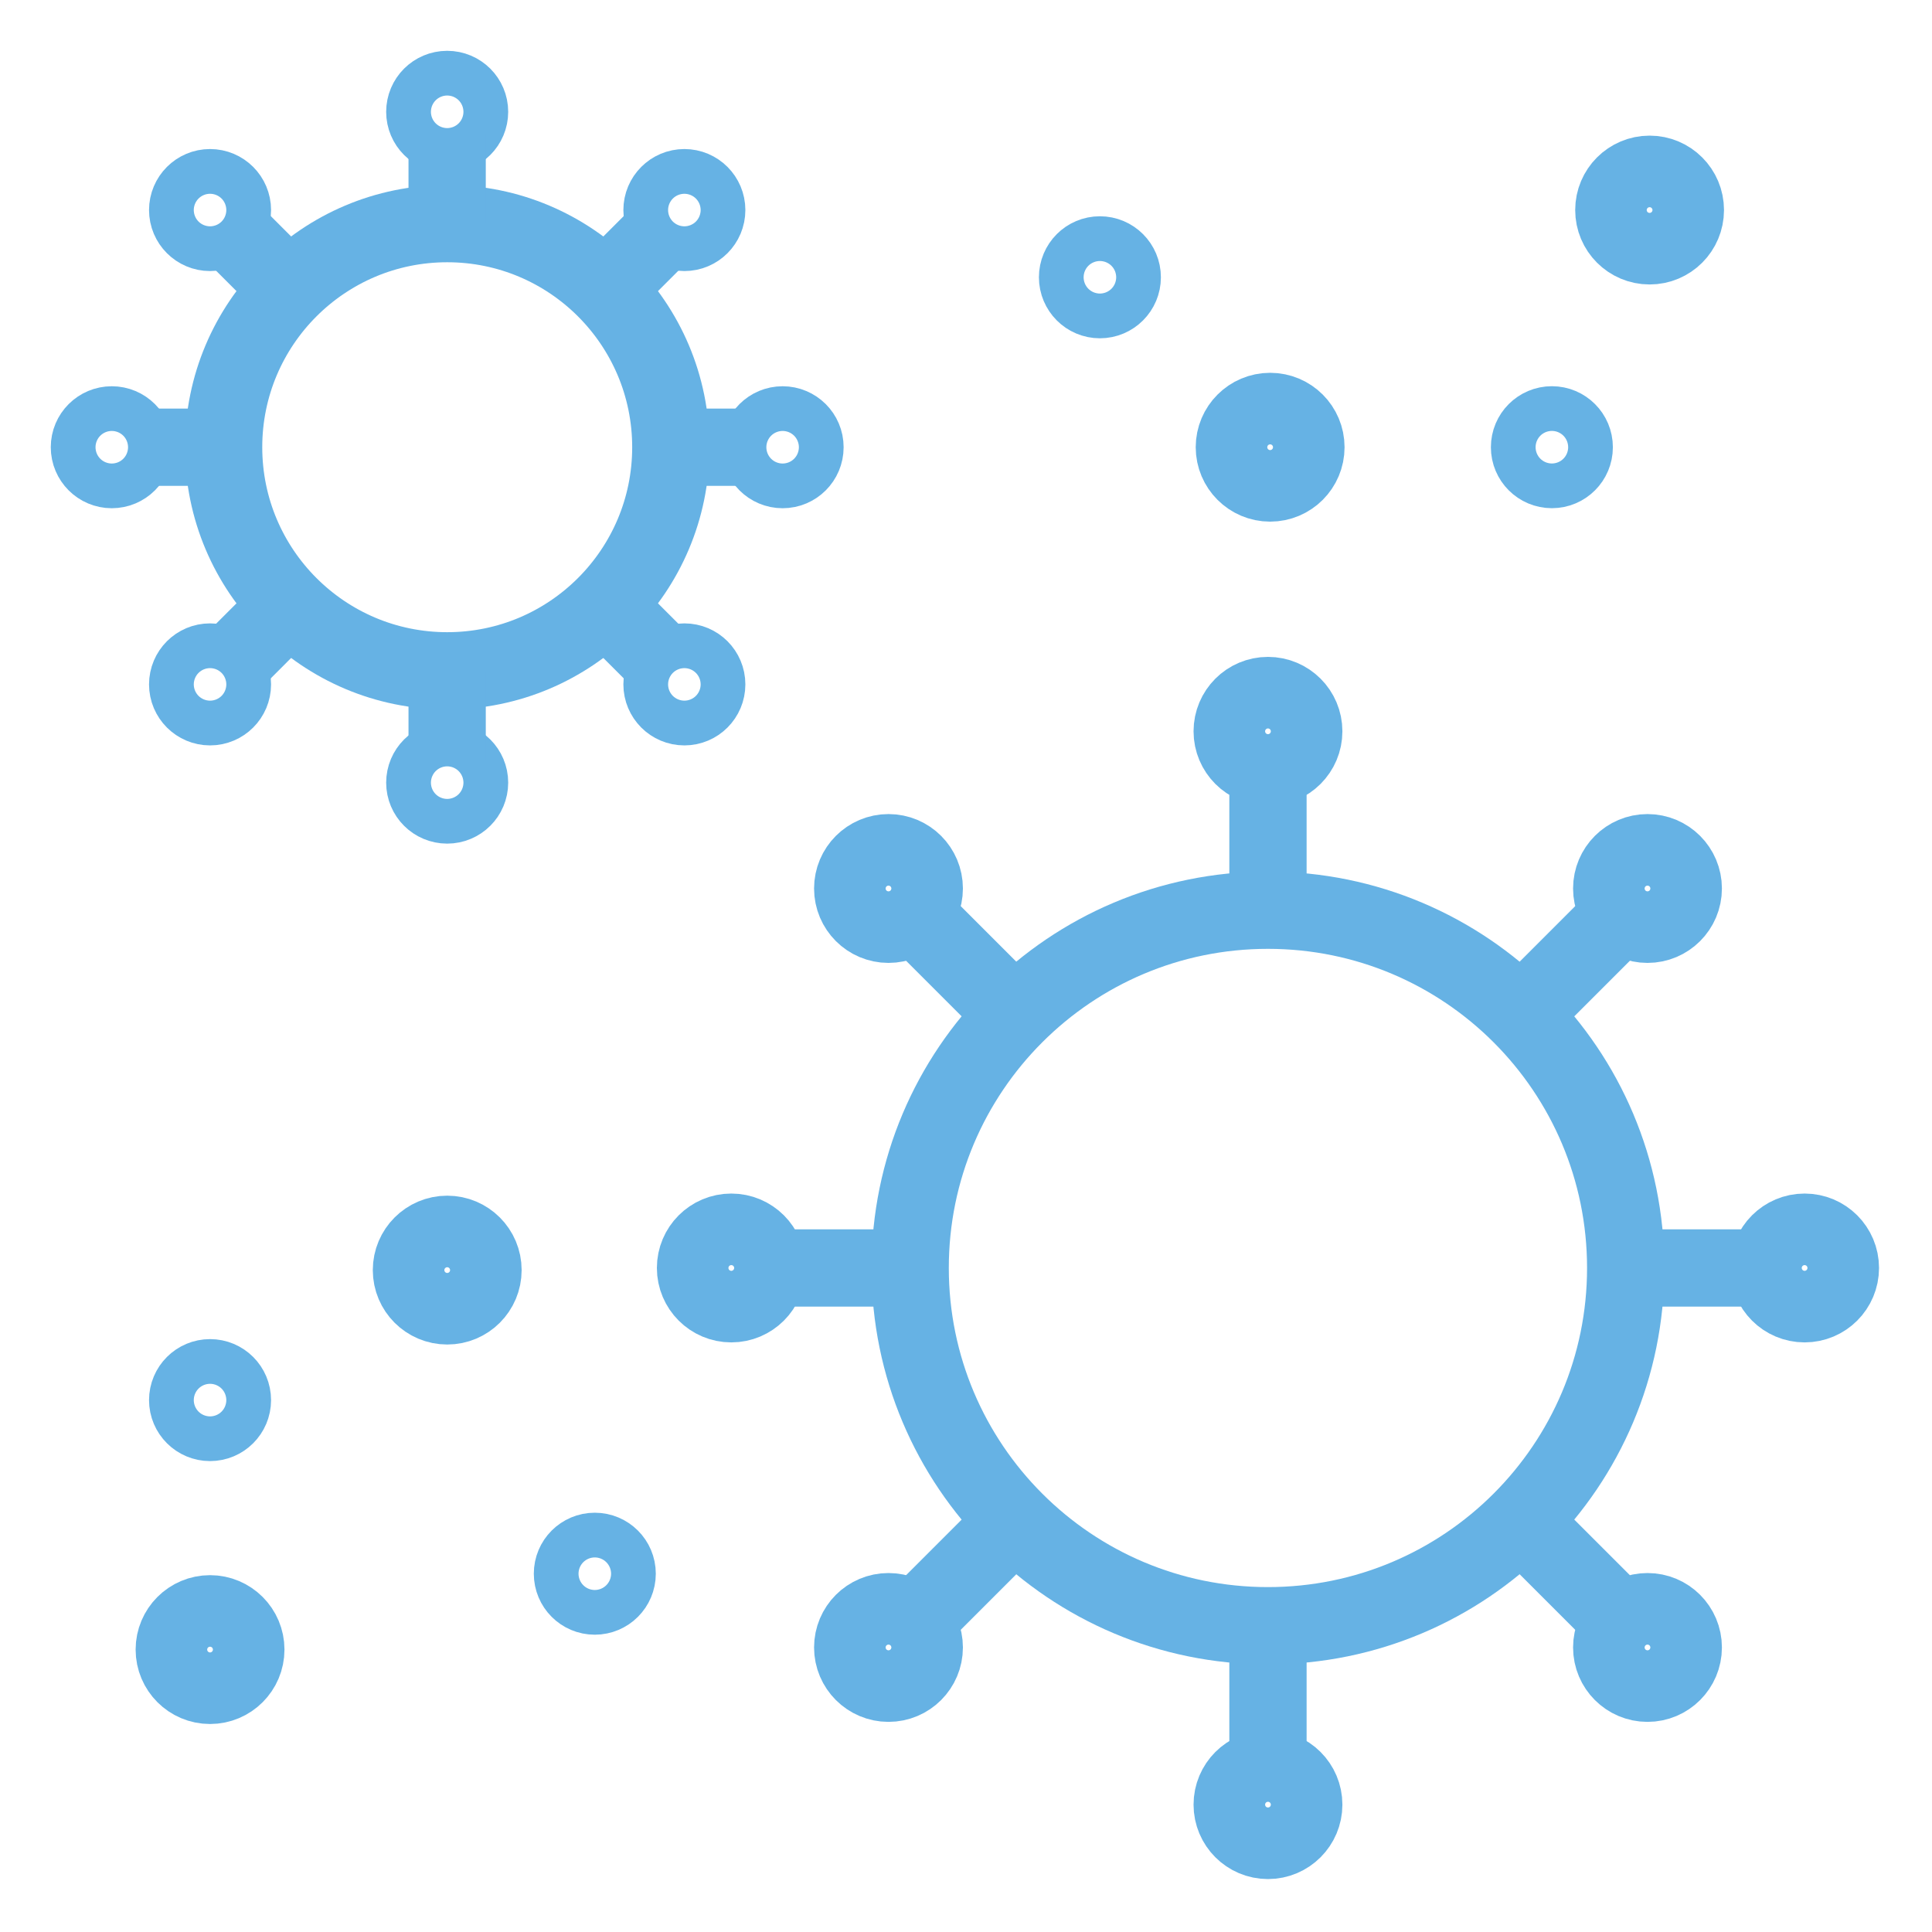
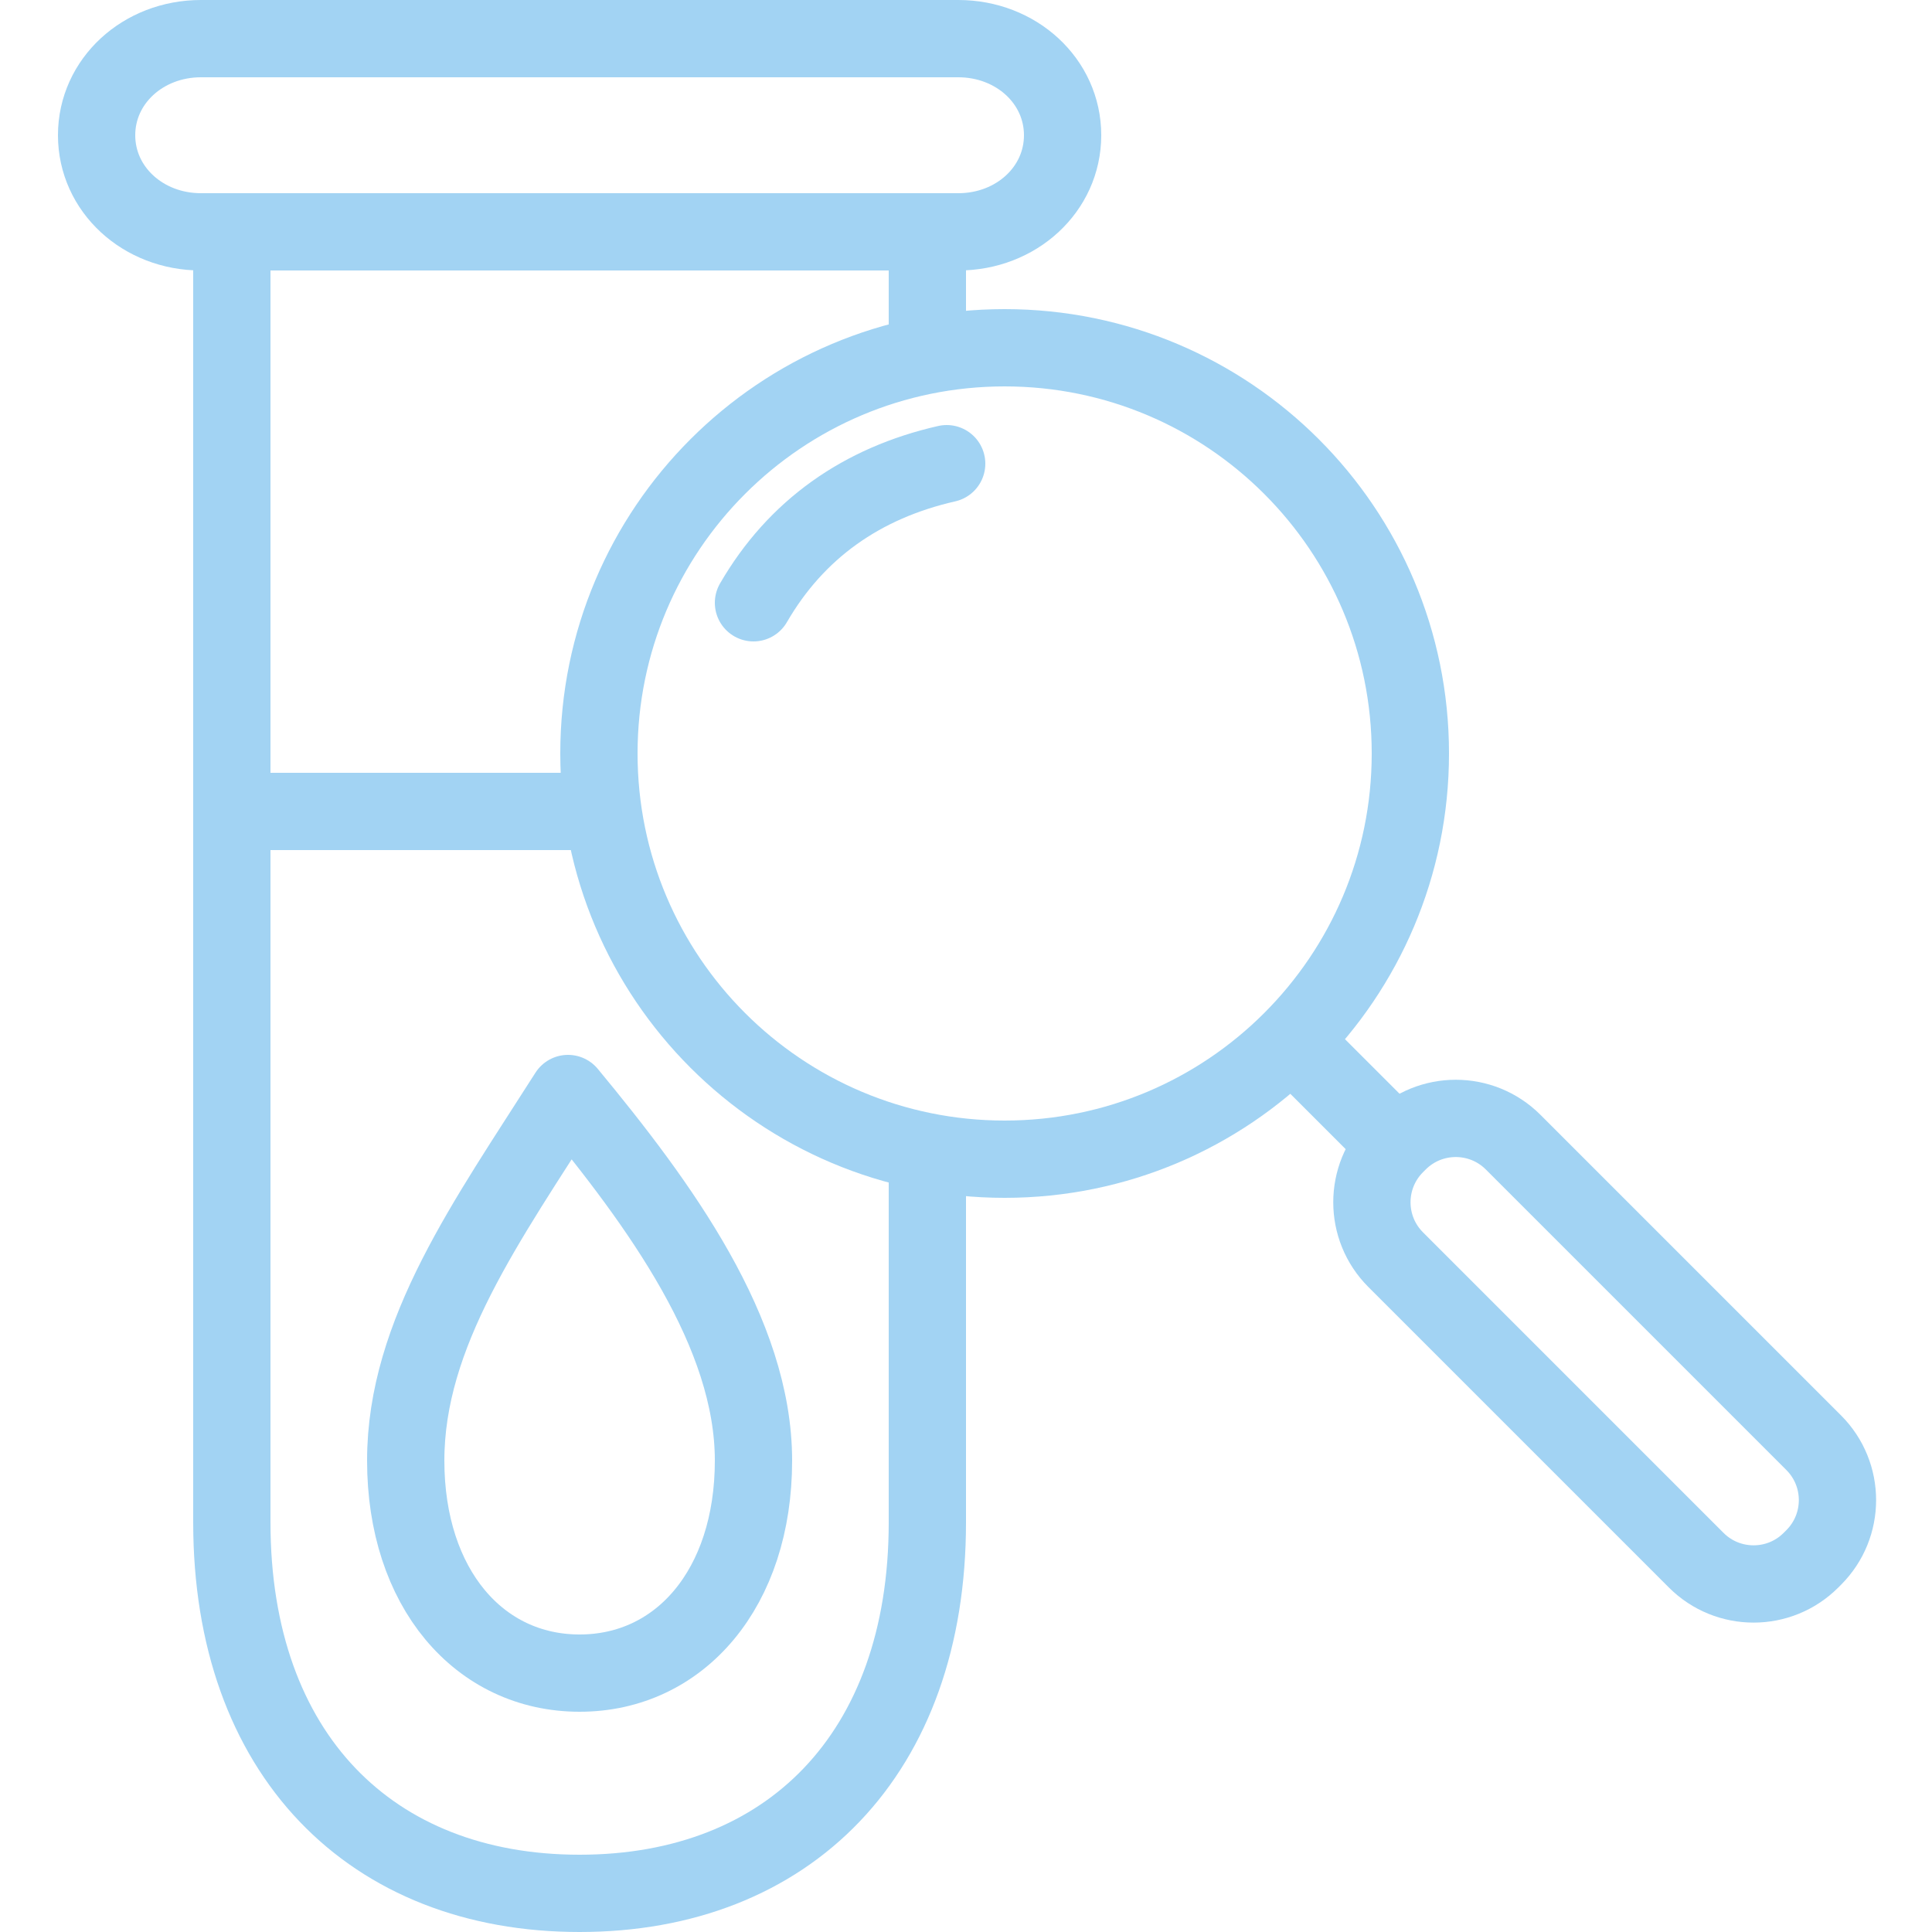
- <svg xmlns="http://www.w3.org/2000/svg" width="50" height="50" viewBox="0 0 50 50" fill="none">
-   <path d="M32.814 42.074C37.928 42.074 42.073 37.929 42.073 32.815C42.073 27.701 37.928 23.556 32.814 23.556C27.7 23.556 23.555 27.701 23.555 32.815C23.555 37.929 27.7 42.074 32.814 42.074Z" stroke="#66B2E4" stroke-width="2" stroke-miterlimit="10" />
-   <path d="M46.703 33.741C47.215 33.741 47.629 33.326 47.629 32.815C47.629 32.303 47.215 31.889 46.703 31.889C46.192 31.889 45.777 32.303 45.777 32.815C45.777 33.326 46.192 33.741 46.703 33.741Z" stroke="#66B2E4" stroke-width="2" stroke-miterlimit="10" />
-   <path d="M18.926 33.741C19.437 33.741 19.852 33.326 19.852 32.815C19.852 32.303 19.437 31.889 18.926 31.889C18.415 31.889 18 32.303 18 32.815C18 33.326 18.415 33.741 18.926 33.741Z" stroke="#66B2E4" stroke-width="2" stroke-miterlimit="10" />
-   <path d="M42.074 32.815H45.778" stroke="#66B2E4" stroke-width="2" stroke-miterlimit="10" />
-   <path d="M19.852 32.815H23.555" stroke="#66B2E4" stroke-width="2" stroke-miterlimit="10" />
-   <path d="M42.637 43.562C43.148 43.562 43.563 43.147 43.563 42.636C43.563 42.124 43.148 41.71 42.637 41.71C42.126 41.71 41.711 42.124 41.711 42.636C41.711 43.147 42.126 43.562 42.637 43.562Z" stroke="#66B2E4" stroke-width="2" stroke-miterlimit="10" />
-   <path d="M22.994 23.92C23.506 23.92 23.92 23.505 23.92 22.994C23.92 22.483 23.506 22.068 22.994 22.068C22.483 22.068 22.068 22.483 22.068 22.994C22.068 23.505 22.483 23.92 22.994 23.92Z" stroke="#66B2E4" stroke-width="2" stroke-miterlimit="10" />
-   <path d="M39.363 39.362L41.982 41.981" stroke="#66B2E4" stroke-width="2" stroke-miterlimit="10" />
-   <path d="M23.648 23.649L26.267 26.268" stroke="#66B2E4" stroke-width="2" stroke-miterlimit="10" />
-   <path d="M22.994 43.562C23.506 43.562 23.92 43.147 23.92 42.636C23.92 42.124 23.506 41.71 22.994 41.71C22.483 41.71 22.068 42.124 22.068 42.636C22.068 43.147 22.483 43.562 22.994 43.562Z" stroke="#66B2E4" stroke-width="2" stroke-miterlimit="10" />
-   <path d="M42.637 23.92C43.148 23.92 43.563 23.505 43.563 22.994C43.563 22.483 43.148 22.068 42.637 22.068C42.126 22.068 41.711 22.483 41.711 22.994C41.711 23.505 42.126 23.92 42.637 23.92Z" stroke="#66B2E4" stroke-width="2" stroke-miterlimit="10" />
-   <path d="M26.267 39.362L23.648 41.981" stroke="#66B2E4" stroke-width="2" stroke-miterlimit="10" />
-   <path d="M41.982 23.649L39.363 26.268" stroke="#66B2E4" stroke-width="2" stroke-miterlimit="10" />
-   <path d="M32.815 47.63C33.326 47.63 33.741 47.215 33.741 46.704C33.741 46.192 33.326 45.778 32.815 45.778C32.303 45.778 31.889 46.192 31.889 46.704C31.889 47.215 32.303 47.63 32.815 47.63Z" stroke="#66B2E4" stroke-width="2" stroke-miterlimit="10" />
-   <path d="M32.815 19.852C33.326 19.852 33.741 19.437 33.741 18.926C33.741 18.415 33.326 18 32.815 18C32.303 18 31.889 18.415 31.889 18.926C31.889 19.437 32.303 19.852 32.815 19.852Z" stroke="#66B2E4" stroke-width="2" stroke-miterlimit="10" />
-   <path d="M32.815 42.074V45.778" stroke="#66B2E4" stroke-width="2" stroke-miterlimit="10" />
-   <path d="M32.815 19.852V23.555" stroke="#66B2E4" stroke-width="2" stroke-miterlimit="10" />
-   <path d="M11.574 17.361C14.77 17.361 17.361 14.77 17.361 11.574C17.361 8.378 14.77 5.787 11.574 5.787C8.378 5.787 5.787 8.378 5.787 11.574C5.787 14.77 8.378 17.361 11.574 17.361Z" stroke="#66B2E4" stroke-width="2" stroke-miterlimit="10" />
-   <path d="M20.254 12.153C20.574 12.153 20.833 11.894 20.833 11.574C20.833 11.255 20.574 10.996 20.254 10.996C19.935 10.996 19.675 11.255 19.675 11.574C19.675 11.894 19.935 12.153 20.254 12.153Z" stroke="#66B2E4" stroke-width="2" stroke-miterlimit="10" />
-   <path d="M2.893 12.153C3.213 12.153 3.472 11.894 3.472 11.574C3.472 11.255 3.213 10.996 2.893 10.996C2.574 10.996 2.314 11.255 2.314 11.574C2.314 11.894 2.574 12.153 2.893 12.153Z" stroke="#66B2E4" stroke-width="2" stroke-miterlimit="10" />
-   <path d="M17.361 11.574H19.676" stroke="#66B2E4" stroke-width="2" stroke-miterlimit="10" />
-   <path d="M3.473 11.574H5.787" stroke="#66B2E4" stroke-width="2" stroke-miterlimit="10" />
-   <path d="M17.712 18.291C18.031 18.291 18.29 18.032 18.29 17.712C18.29 17.392 18.031 17.133 17.712 17.133C17.392 17.133 17.133 17.392 17.133 17.712C17.133 18.032 17.392 18.291 17.712 18.291Z" stroke="#66B2E4" stroke-width="2" stroke-miterlimit="10" />
-   <path d="M5.436 6.015C5.756 6.015 6.015 5.756 6.015 5.436C6.015 5.117 5.756 4.857 5.436 4.857C5.117 4.857 4.857 5.117 4.857 5.436C4.857 5.756 5.117 6.015 5.436 6.015Z" stroke="#66B2E4" stroke-width="2" stroke-miterlimit="10" />
-   <path d="M15.666 15.666L17.303 17.303" stroke="#66B2E4" stroke-width="2" stroke-miterlimit="10" />
-   <path d="M5.846 5.845L7.482 7.482" stroke="#66B2E4" stroke-width="2" stroke-miterlimit="10" />
-   <path d="M5.436 18.291C5.756 18.291 6.015 18.032 6.015 17.712C6.015 17.392 5.756 17.133 5.436 17.133C5.117 17.133 4.857 17.392 4.857 17.712C4.857 18.032 5.117 18.291 5.436 18.291Z" stroke="#66B2E4" stroke-width="2" stroke-miterlimit="10" />
-   <path d="M17.712 6.015C18.031 6.015 18.29 5.756 18.29 5.436C18.29 5.117 18.031 4.857 17.712 4.857C17.392 4.857 17.133 5.117 17.133 5.436C17.133 5.756 17.392 6.015 17.712 6.015Z" stroke="#66B2E4" stroke-width="2" stroke-miterlimit="10" />
-   <path d="M7.482 15.666L5.846 17.303" stroke="#66B2E4" stroke-width="2" stroke-miterlimit="10" />
-   <path d="M17.303 5.845L15.666 7.482" stroke="#66B2E4" stroke-width="2" stroke-miterlimit="10" />
-   <path d="M11.573 20.833C11.893 20.833 12.152 20.574 12.152 20.255C12.152 19.935 11.893 19.676 11.573 19.676C11.253 19.676 10.994 19.935 10.994 20.255C10.994 20.574 11.253 20.833 11.573 20.833Z" stroke="#66B2E4" stroke-width="2" stroke-miterlimit="10" />
-   <path d="M11.573 3.472C11.893 3.472 12.152 3.213 12.152 2.894C12.152 2.574 11.893 2.315 11.573 2.315C11.253 2.315 10.994 2.574 10.994 2.894C10.994 3.213 11.253 3.472 11.573 3.472Z" stroke="#66B2E4" stroke-width="2" stroke-miterlimit="10" />
-   <path d="M11.572 17.361V19.676" stroke="#66B2E4" stroke-width="2" stroke-miterlimit="10" />
-   <path d="M11.572 3.472V5.787" stroke="#66B2E4" stroke-width="2" stroke-miterlimit="10" />
-   <path d="M11.574 33.796C12.086 33.796 12.5 33.382 12.5 32.87C12.5 32.359 12.086 31.944 11.574 31.944C11.063 31.944 10.648 32.359 10.648 32.87C10.648 33.382 11.063 33.796 11.574 33.796Z" stroke="#66B2E4" stroke-width="2" stroke-miterlimit="10" />
-   <path d="M5.436 43.617C5.947 43.617 6.362 43.202 6.362 42.691C6.362 42.18 5.947 41.765 5.436 41.765C4.924 41.765 4.51 42.18 4.51 42.691C4.51 43.202 4.924 43.617 5.436 43.617Z" stroke="#66B2E4" stroke-width="2" stroke-miterlimit="10" />
-   <path d="M32.871 12.5C33.383 12.5 33.797 12.085 33.797 11.574C33.797 11.063 33.383 10.648 32.871 10.648C32.36 10.648 31.945 11.063 31.945 11.574C31.945 12.085 32.36 12.5 32.871 12.5Z" stroke="#66B2E4" stroke-width="2" stroke-miterlimit="10" />
-   <path d="M42.692 6.362C43.203 6.362 43.617 5.948 43.617 5.436C43.617 4.925 43.203 4.51 42.692 4.51C42.18 4.51 41.766 4.925 41.766 5.436C41.766 5.948 42.18 6.362 42.692 6.362Z" stroke="#66B2E4" stroke-width="2" stroke-miterlimit="10" />
-   <path d="M5.436 36.813C5.756 36.813 6.015 36.554 6.015 36.235C6.015 35.915 5.756 35.656 5.436 35.656C5.117 35.656 4.857 35.915 4.857 36.235C4.857 36.554 5.117 36.813 5.436 36.813Z" stroke="#66B2E4" stroke-width="2" stroke-miterlimit="10" />
-   <path d="M15.393 41.306C15.713 41.306 15.972 41.047 15.972 40.727C15.972 40.408 15.713 40.149 15.393 40.149C15.073 40.149 14.815 40.408 14.815 40.727C14.815 41.047 15.073 41.306 15.393 41.306Z" stroke="#66B2E4" stroke-width="2" stroke-miterlimit="10" />
-   <path d="M40.163 12.152C40.482 12.152 40.741 11.893 40.741 11.574C40.741 11.254 40.482 10.995 40.163 10.995C39.843 10.995 39.584 11.254 39.584 11.574C39.584 11.893 39.843 12.152 40.163 12.152Z" stroke="#66B2E4" stroke-width="2" stroke-miterlimit="10" />
-   <path d="M28.465 7.755C28.785 7.755 29.044 7.495 29.044 7.176C29.044 6.856 28.785 6.597 28.465 6.597C28.146 6.597 27.887 6.856 27.887 7.176C27.887 7.495 28.146 7.755 28.465 7.755Z" stroke="#66B2E4" stroke-width="2" stroke-miterlimit="10" />
+ <svg xmlns="http://www.w3.org/2000/svg" id="Layer_1" version="1.1" viewBox="0 0 50 50">
+   <defs>
+     <style>
+       .st0 {
+         stroke-linecap: round;
+       }
+ 
+       .st0, .st1 {
+         fill: none;
+         stroke: #A2D3F3;
+         stroke-linejoin: round;
+         stroke-width: 2px;
+       }
+     </style>
+   </defs>
+   <path class="st0" d="M5.2,1h19.6c1.5,0,2.7,1.1,2.7,2.5h0c0,1.4-1.2,2.5-2.7,2.5H5.2c-1.5,0-2.7-1.1-2.7-2.5h0c0-1.4,1.2-2.5,2.7-2.5Z" />
+   <line class="st1" x1="24" y1="9.2" x2="24" y2="6.5" />
+   <path class="st1" d="M24,29.8v9.6c0,6-3.6,9.6-9,9.6s-9-3.6-9-9.6V6.5" />
+   <path class="st0" d="M14.7,28.3c-2.1,3.3-4.2,6.2-4.2,9.5s1.9,5.5,4.5,5.5,4.5-2.2,4.5-5.5-2.4-6.6-4.8-9.5Z" />
+   <line class="st1" x1="15.6" y1="21" x2="6.5" y2="21" />
+   <circle class="st0" cx="26" cy="19.5" r="10.5" />
+   <path class="st1" d="M33.4,26.9l2.8,2.8" />
+   <rect class="st0" x="39.4" y="27.4" width="4.3" height="15.2" rx="2.1" ry="2.1" transform="translate(-12.6 39.6) rotate(-45)" />
+   <path class="st0" d="M19.5,15.6c1.1-1.9,2.8-3.1,5-3.6" />
</svg>
